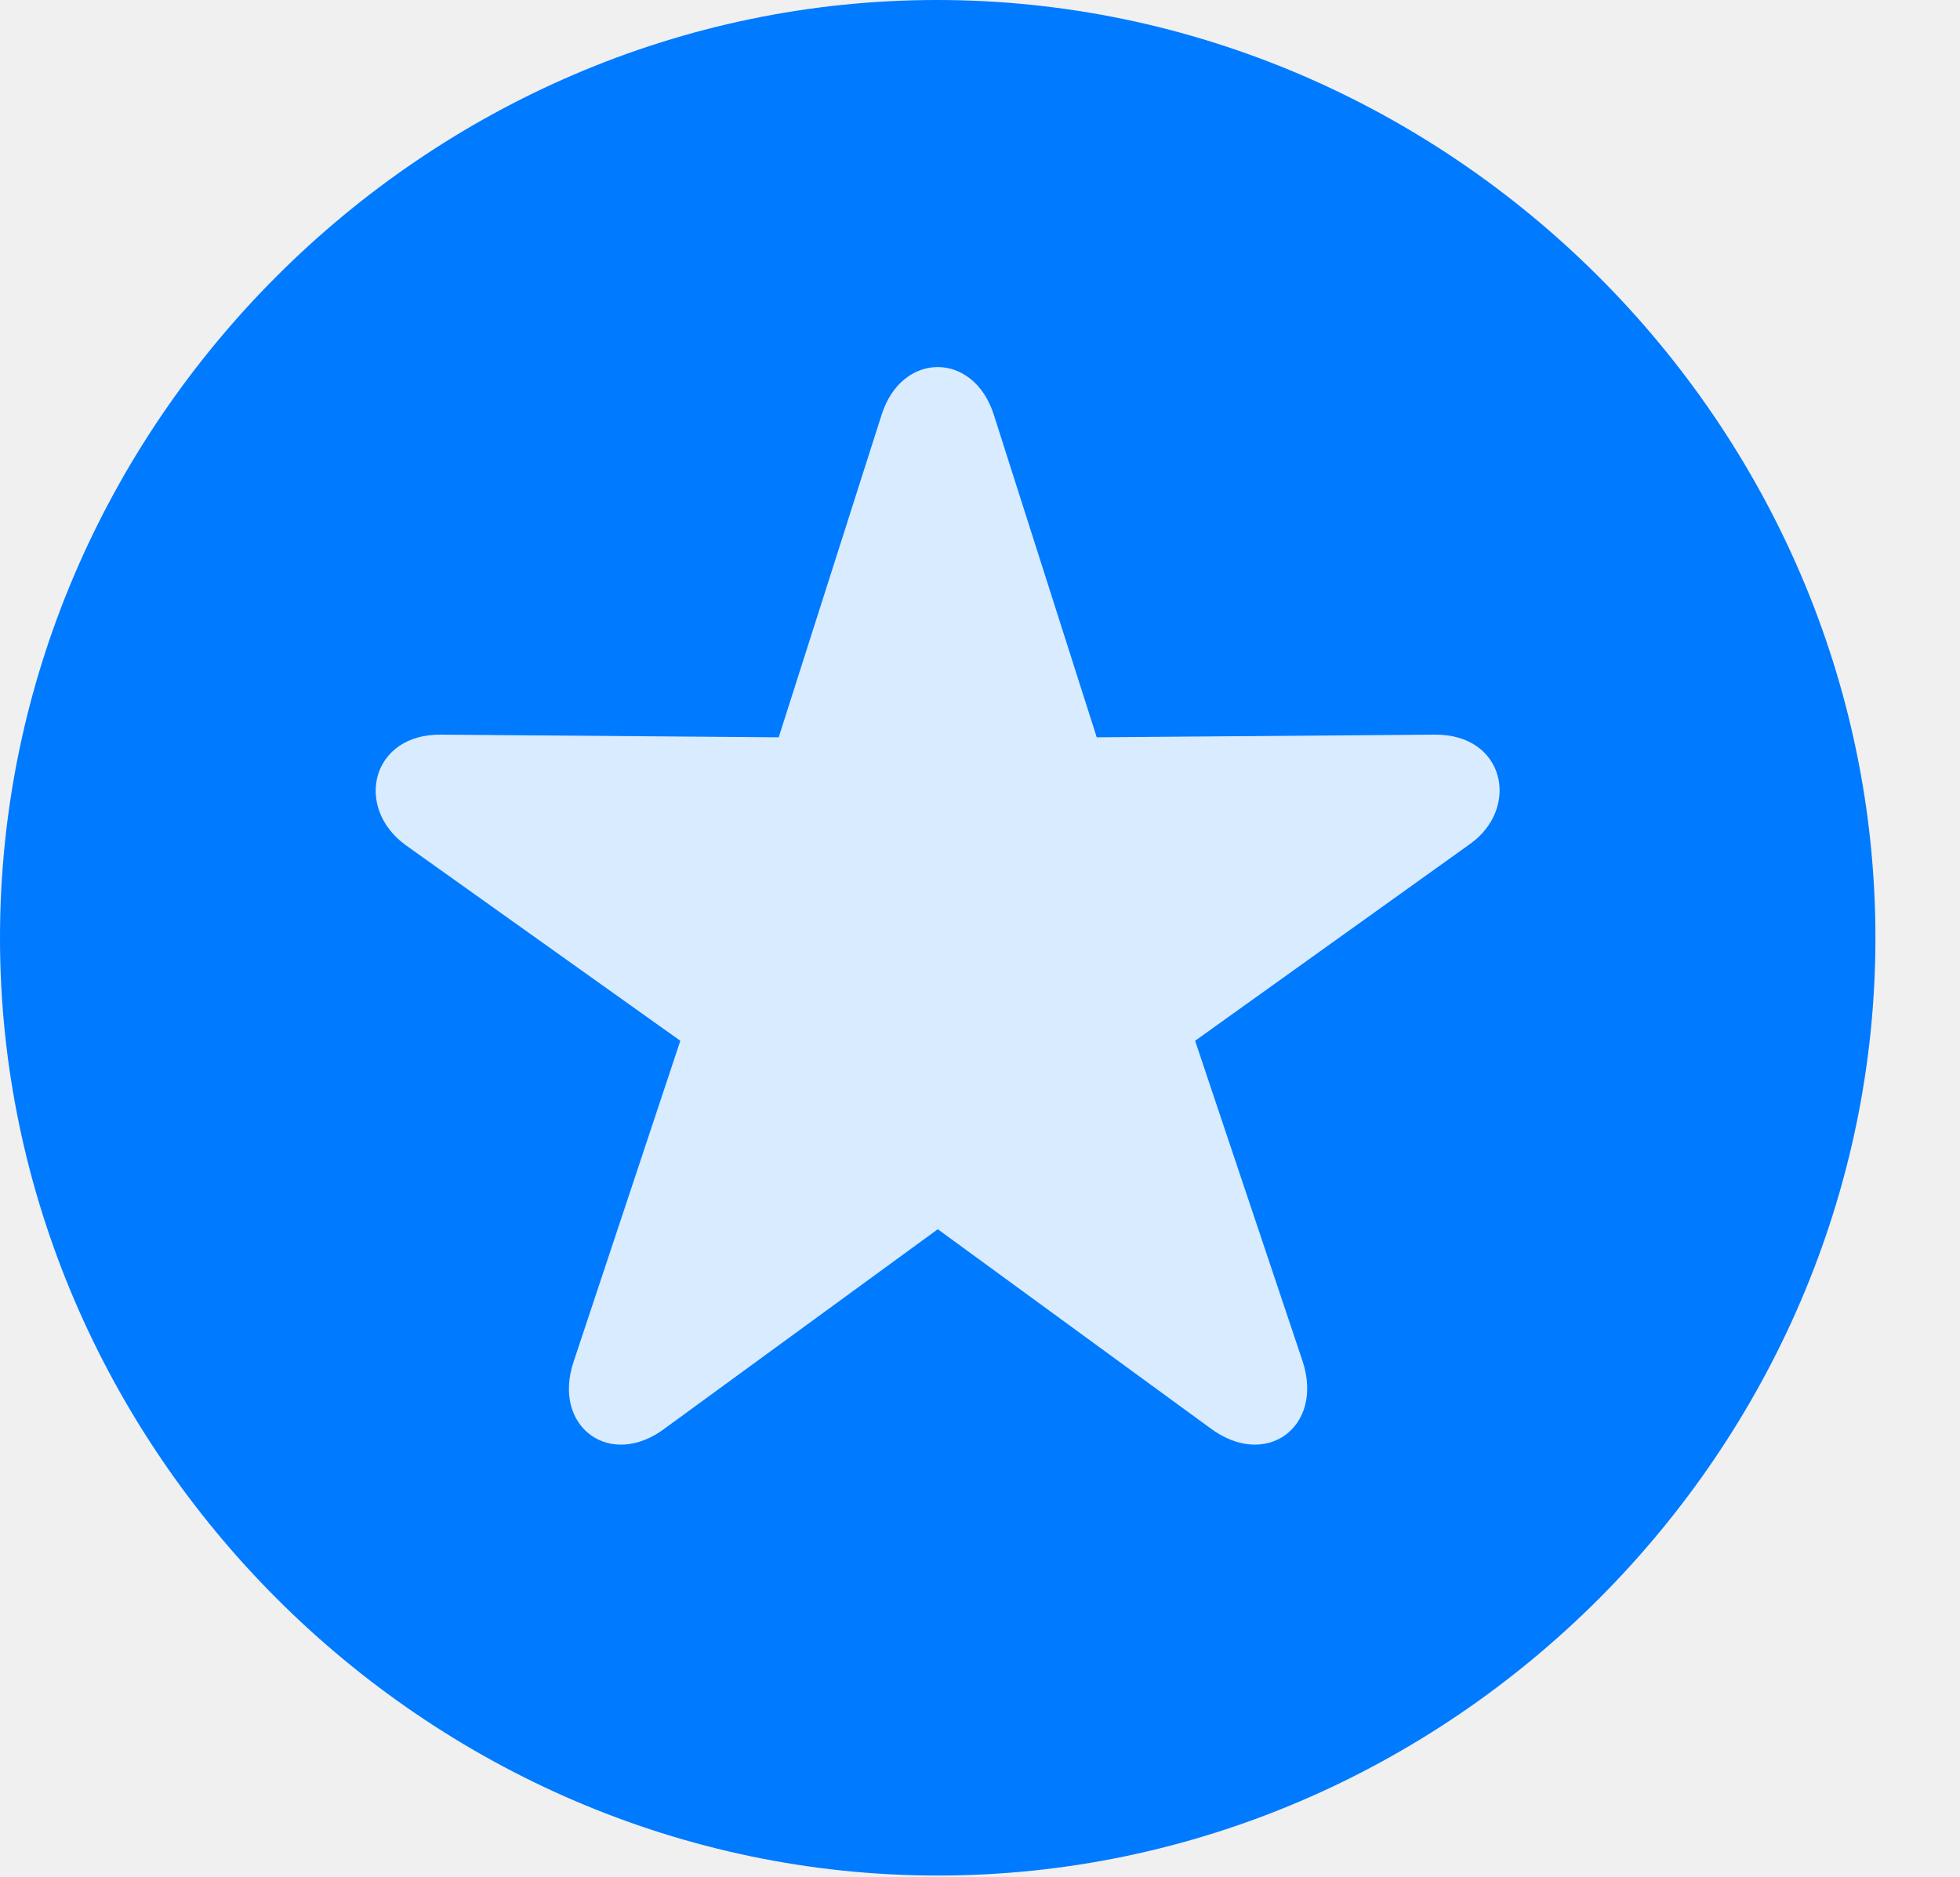
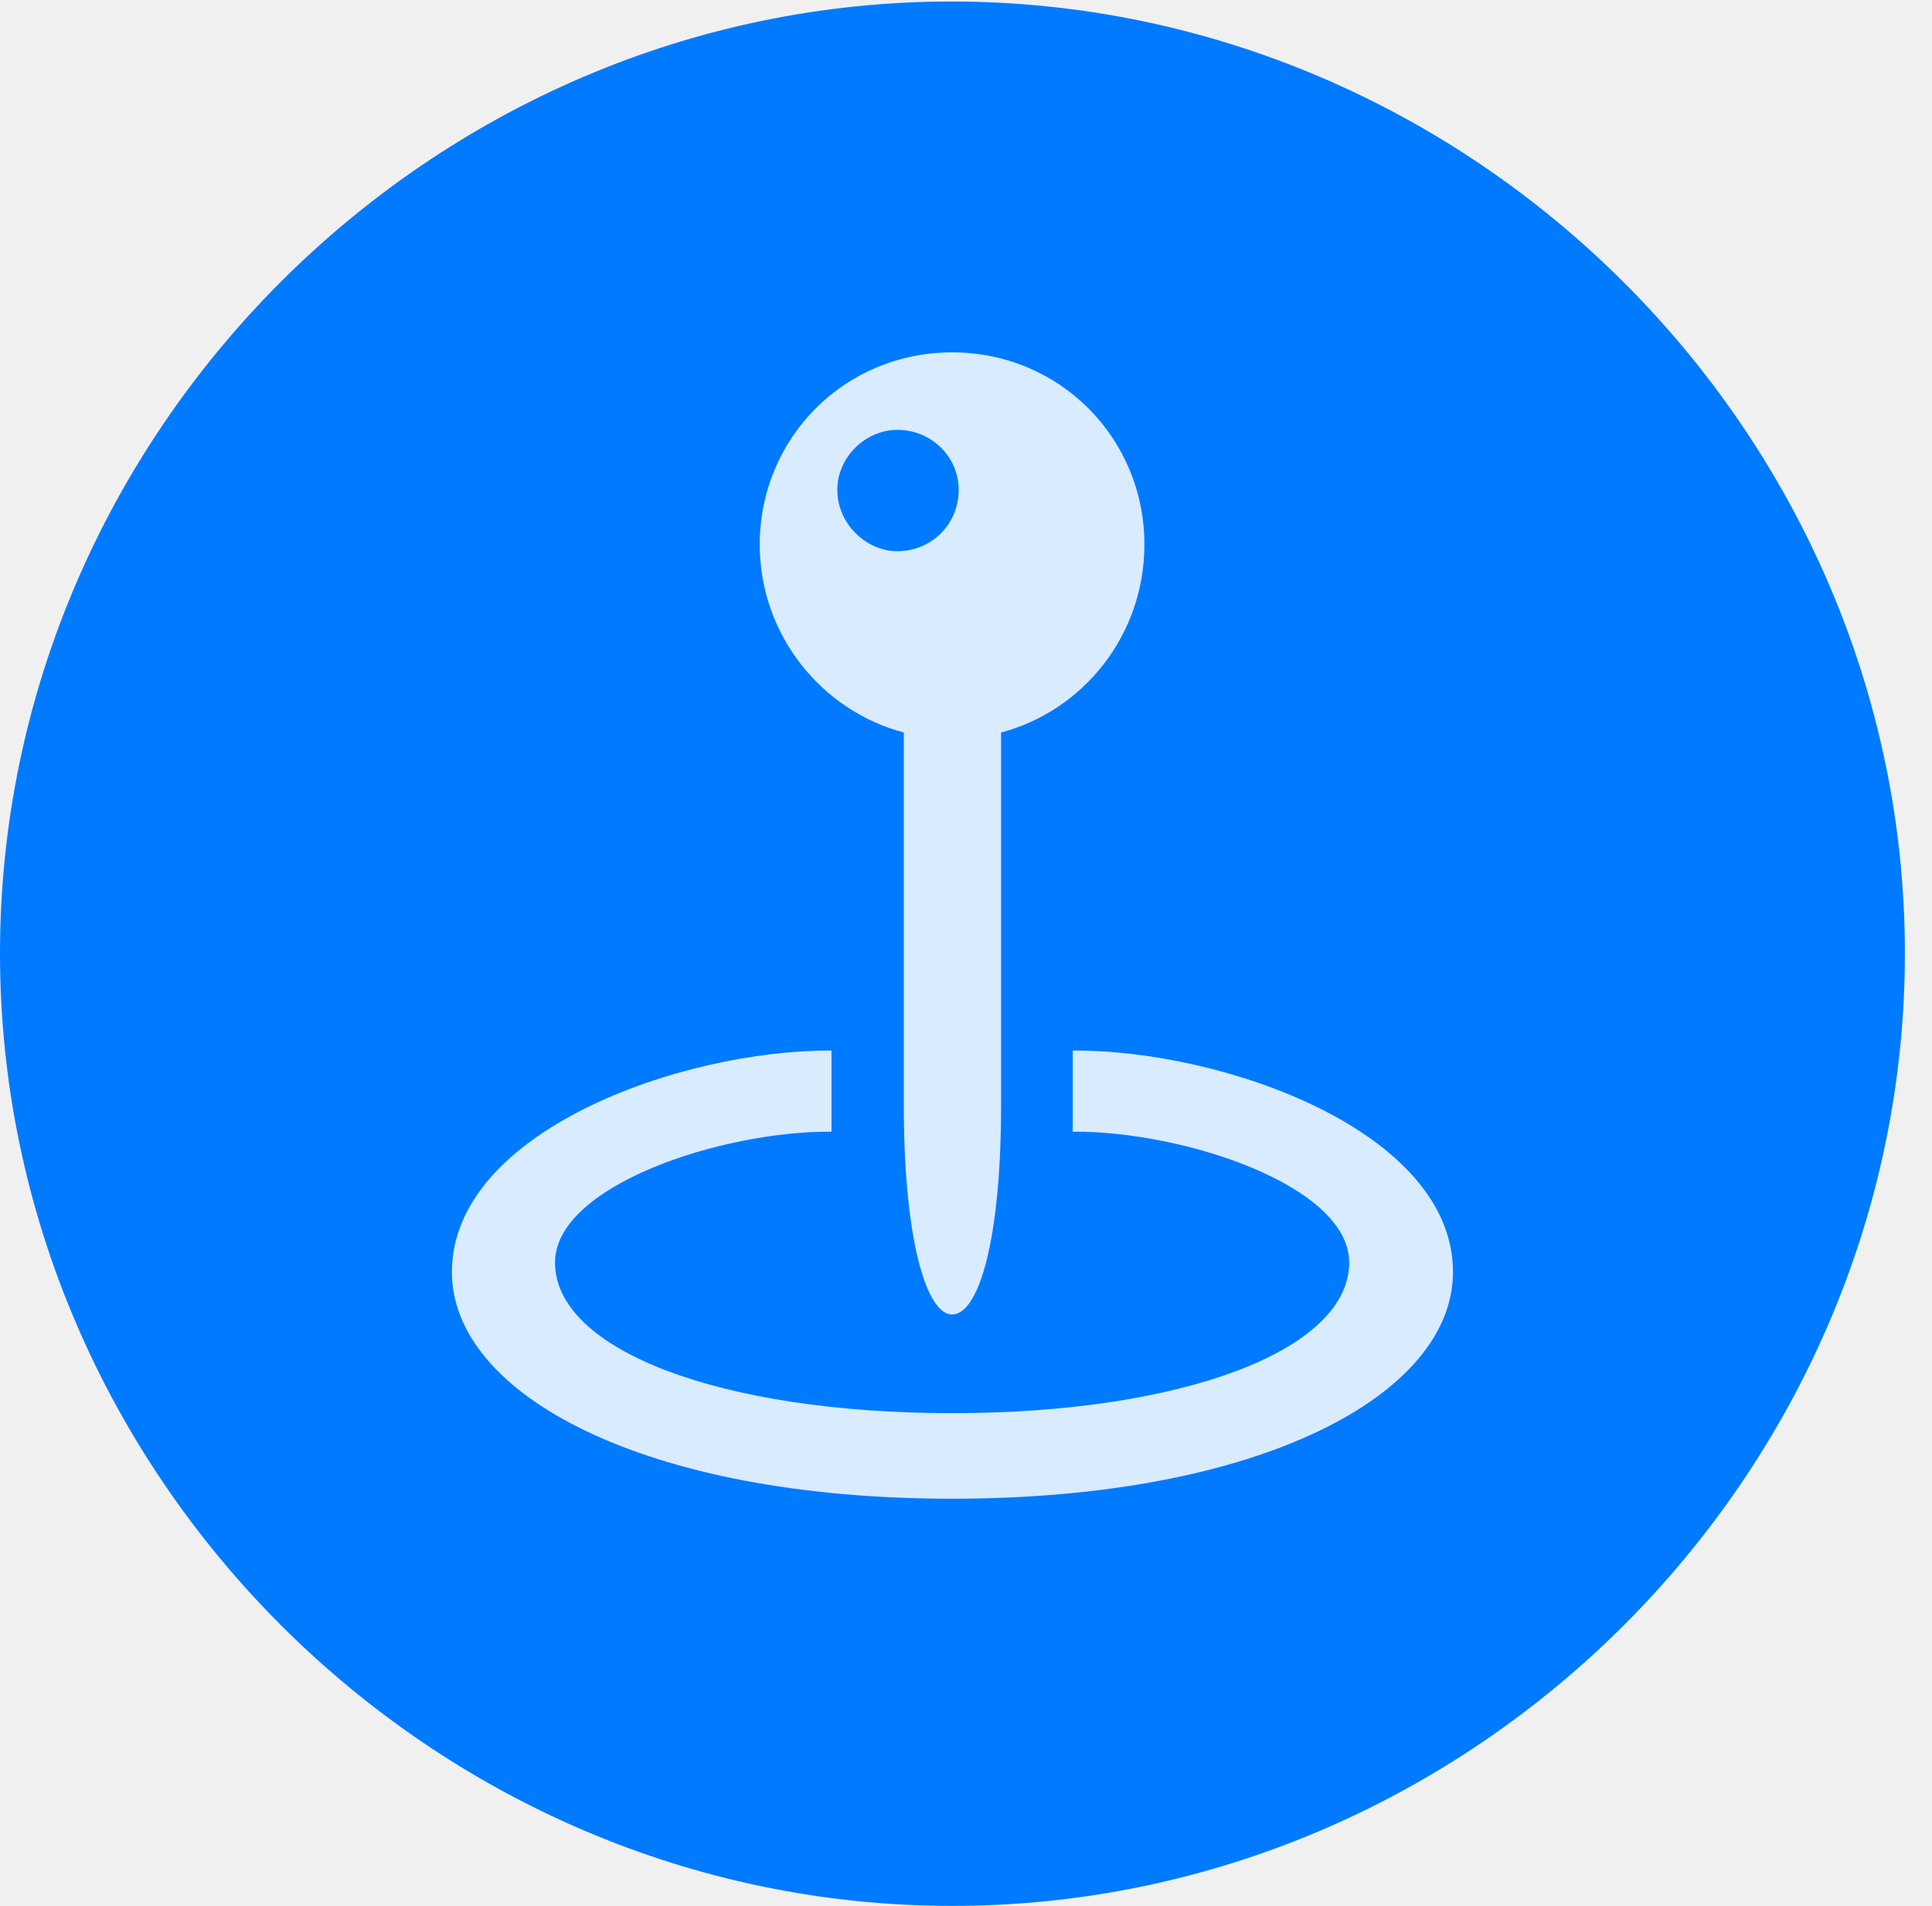
- <svg xmlns="http://www.w3.org/2000/svg" version="1.1" width="12.492" height="11.959">
+ <svg xmlns="http://www.w3.org/2000/svg" version="1.1" width="25.801" height="25.459">
  <g>
-     <rect height="11.959" opacity="0" width="12.492" x="0" y="0" />
-     <path d="M5.977 11.953C9.246 11.953 11.953 9.24 11.953 5.977C11.953 2.707 9.24 0 5.971 0C2.707 0 0 2.707 0 5.977C0 9.24 2.713 11.953 5.977 11.953Z" fill="#007aff" />
-     <path d="M4.242 9.1C3.891 9.369 3.516 9.094 3.656 8.678L4.336 6.633L2.584 5.385C2.256 5.145 2.367 4.676 2.812 4.682L4.963 4.699L5.619 2.643C5.748 2.238 6.205 2.238 6.334 2.643L6.99 4.699L9.141 4.682C9.592 4.676 9.691 5.15 9.369 5.379L7.617 6.633L8.303 8.678C8.438 9.094 8.068 9.369 7.711 9.1L5.977 7.834Z" fill="#ffffff" fill-opacity="0.85" />
+     <rect height="25.459" opacity="0" width="25.801" x="0" y="0" />
+     <path d="M12.715 25.459C19.678 25.459 25.439 19.697 25.439 12.734C25.439 5.781 19.668 0.02 12.705 0.02C5.752 0.02 0 5.781 0 12.734C0 19.697 5.762 25.459 12.715 25.459Z" fill="#007aff" />
+     <path d="M10.146 7.275C10.146 5.85 11.279 4.707 12.715 4.707C14.15 4.707 15.283 5.85 15.283 7.275C15.283 8.477 14.473 9.492 13.369 9.785L13.369 14.766C13.369 16.582 13.066 17.559 12.715 17.559C12.373 17.559 12.07 16.562 12.07 14.766L12.07 9.785C10.967 9.492 10.146 8.477 10.146 7.275ZM11.982 7.363C12.441 7.363 12.803 7.002 12.803 6.543C12.803 6.104 12.441 5.742 11.982 5.742C11.562 5.742 11.182 6.104 11.182 6.543C11.182 7.002 11.572 7.363 11.982 7.363ZM12.715 20.02C8.594 20.02 6.035 18.623 6.035 16.992C6.035 15.117 9.092 14.023 11.104 14.033L11.104 15.117C9.629 15.107 7.412 15.84 7.412 16.865C7.412 18.037 9.629 18.877 12.715 18.877C15.791 18.877 18.018 18.037 18.018 16.865C18.018 15.84 15.81 15.107 14.326 15.117L14.326 14.033C16.348 14.023 19.404 15.117 19.404 16.992C19.404 18.623 16.846 20.02 12.715 20.02Z" fill="#ffffff" fill-opacity="0.85" />
  </g>
</svg>
